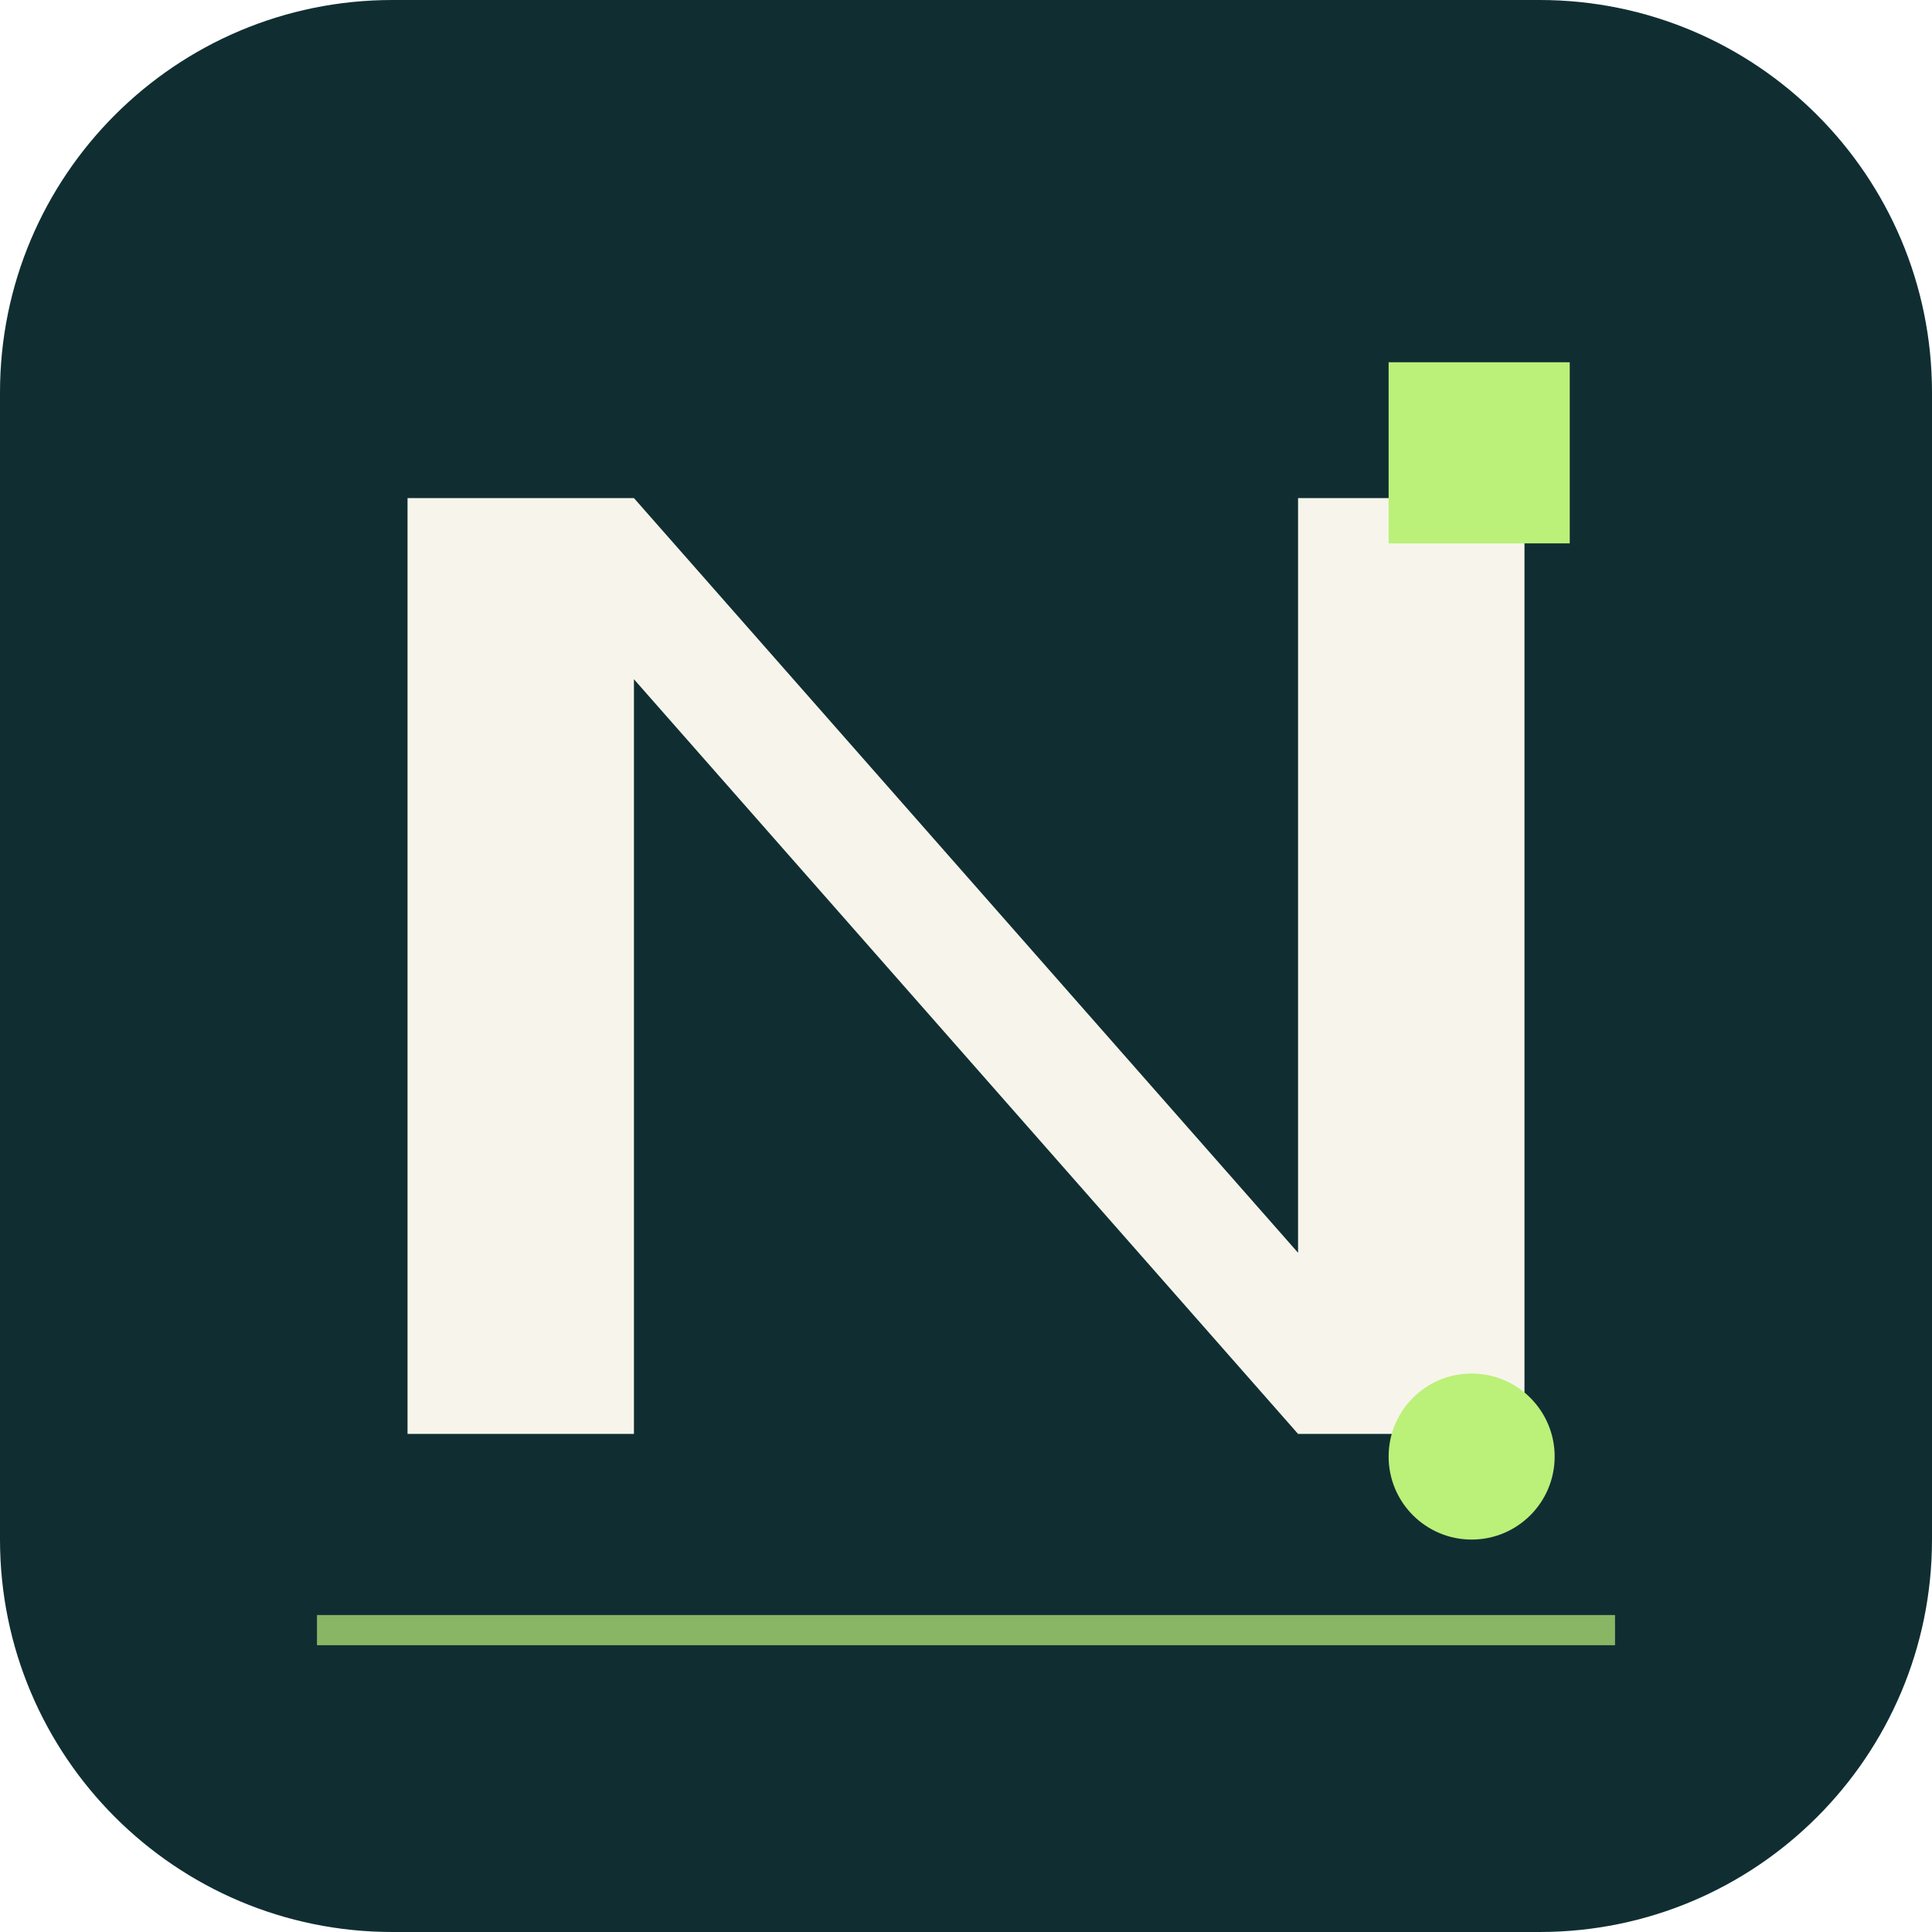
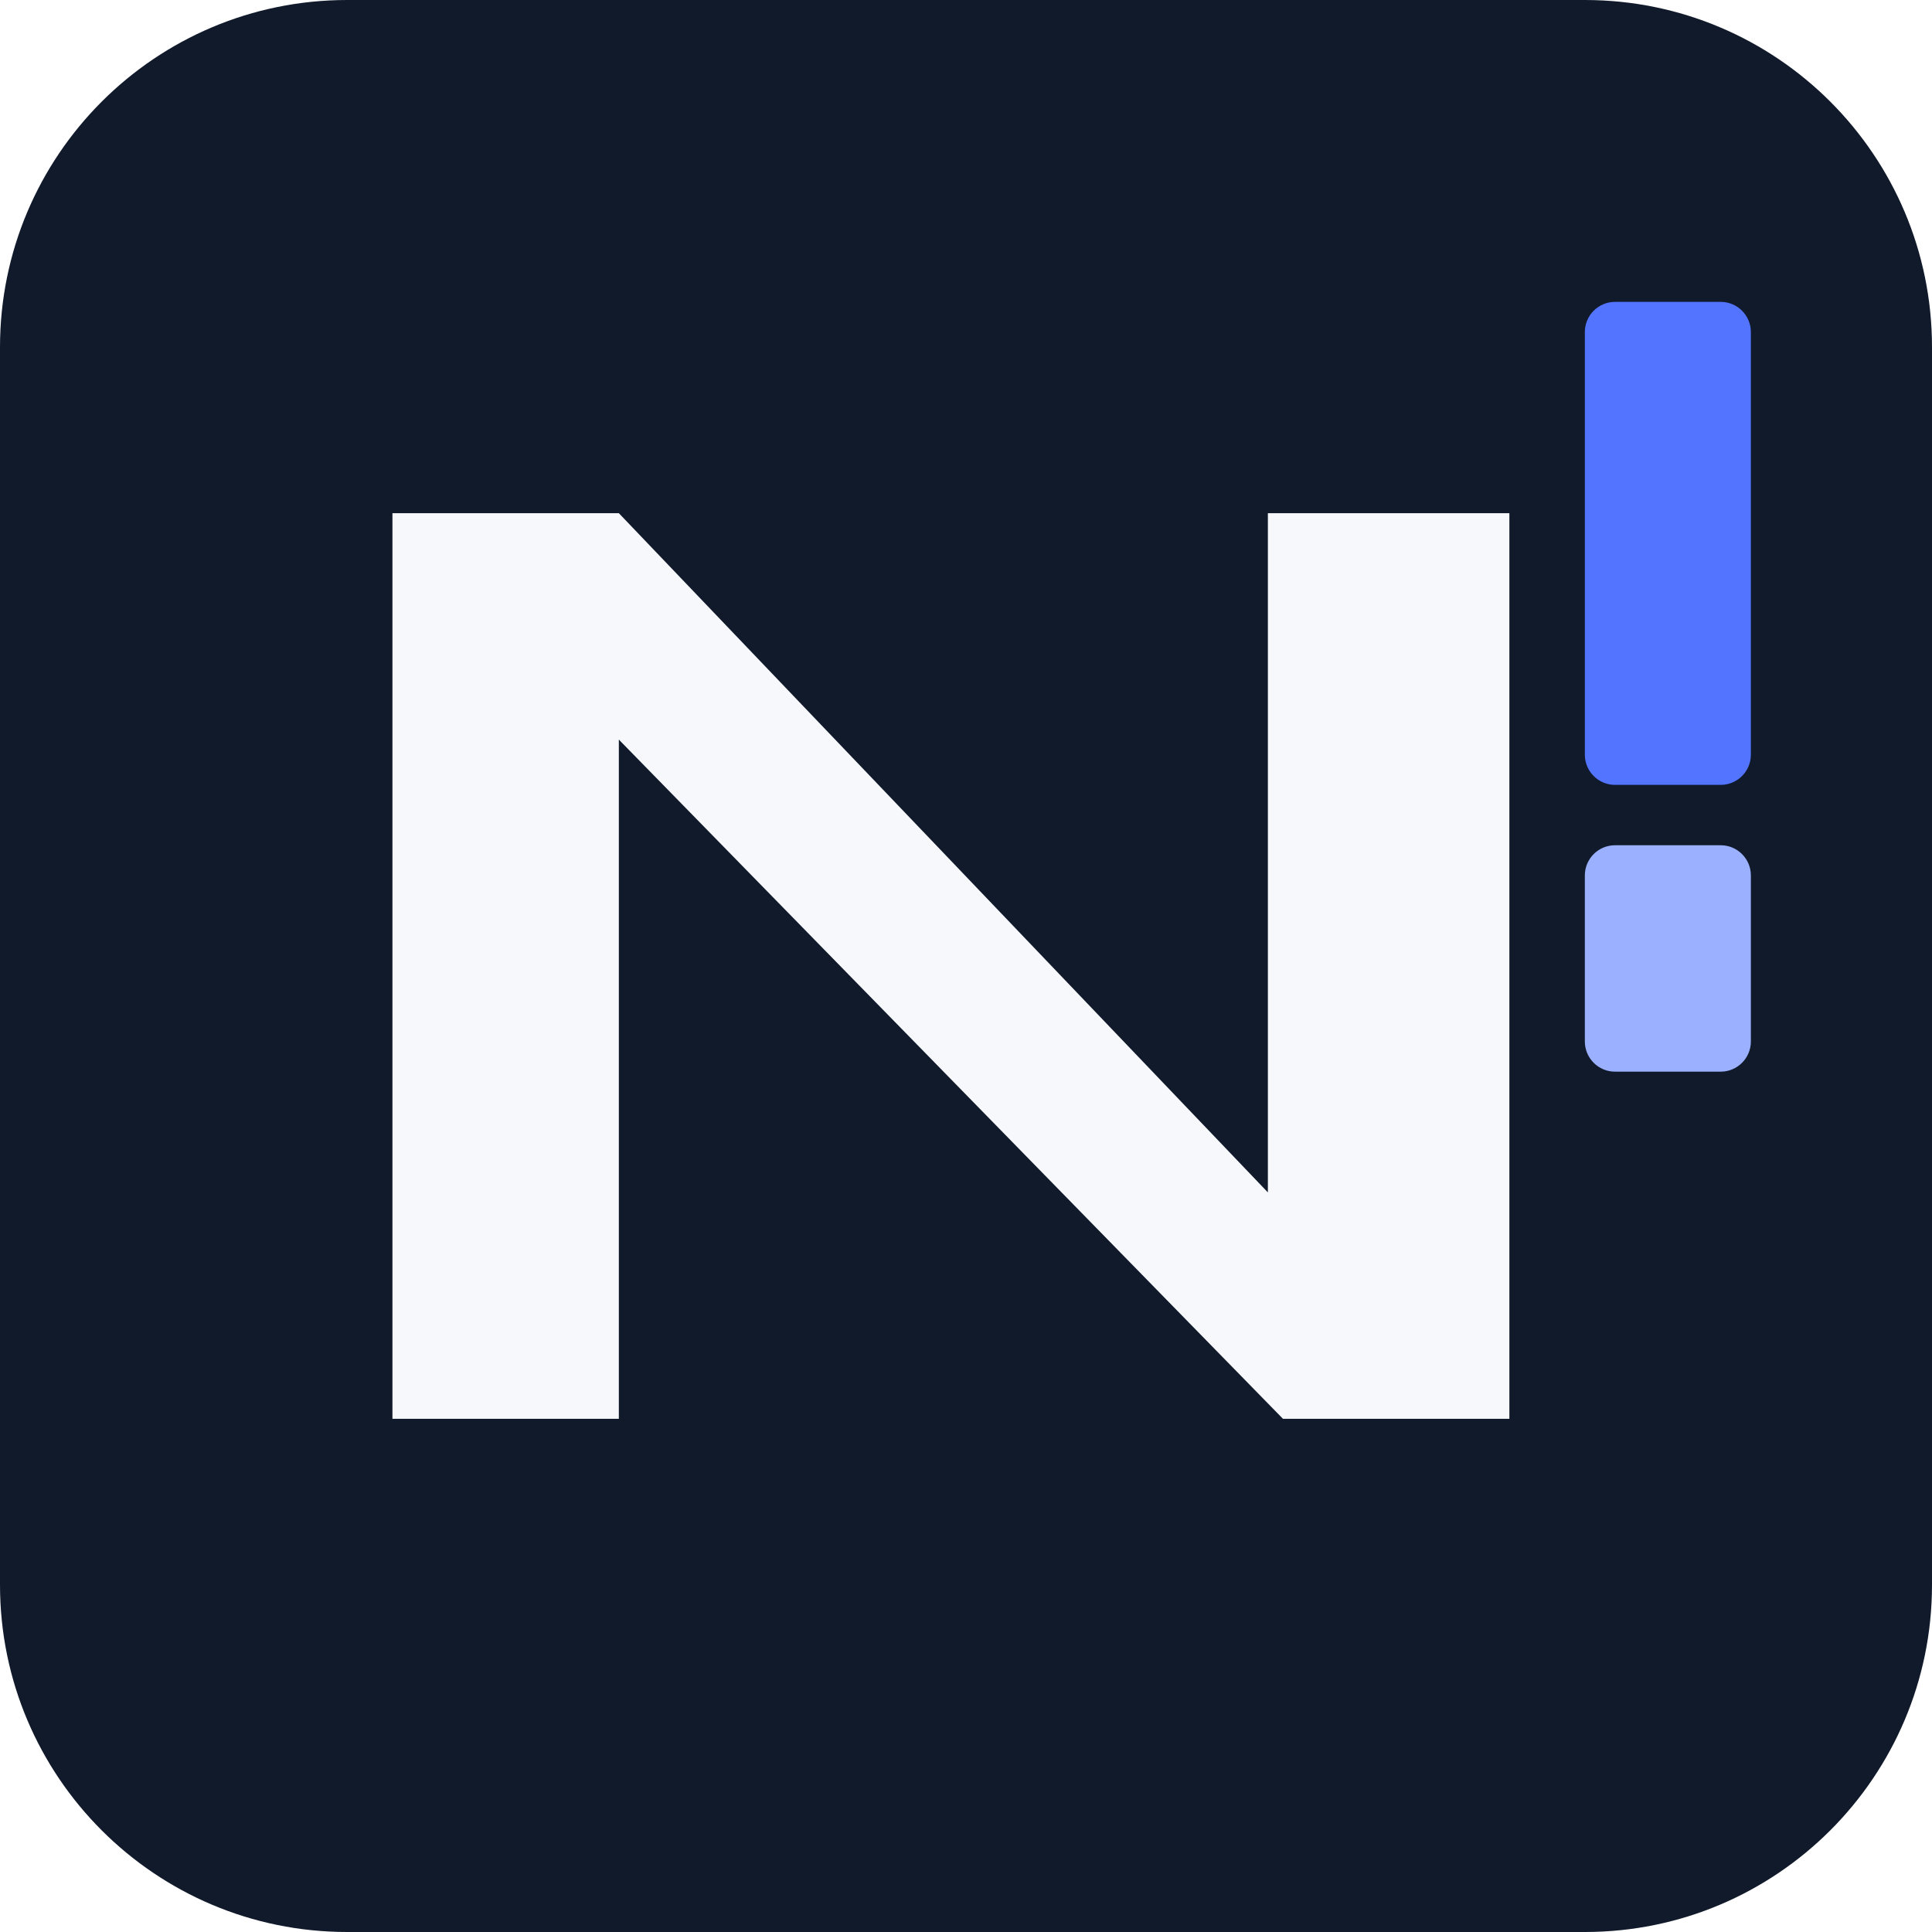
- <svg xmlns="http://www.w3.org/2000/svg" viewBox="0 0 128 128" role="img" aria-label="Nafis Tamim portfolio icon">
-   <rect width="128" height="128" rx="26" fill="#102e32" />
-   <path d="M27 95V33h15l44 50V33h15v62H86L42 45v50Z" fill="#f7f5eb" />
-   <path d="M92 24h12v12H92z" fill="#bbf079" />
-   <circle cx="97.5" cy="96.5" r="5.5" fill="#bbf079" />
-   <path d="M21 108H107" stroke="#bbf079" stroke-width="2" opacity=".7" />
+ <svg xmlns="http://www.w3.org/2000/svg" viewBox="0 0 128 128">
+   <rect width="128" height="128" rx="23" fill="#111A2B" />
+   <path d="M26 94V34h15l43 45V34h16v60H85L41 49v45Z" fill="#F7F8FC" />
+   <rect x="105" y="20" width="11" height="32" rx="2" fill="#5274FF" />
+   <rect x="105" y="56" width="11" height="15" rx="2" fill="#9BB0FF" />
</svg>
